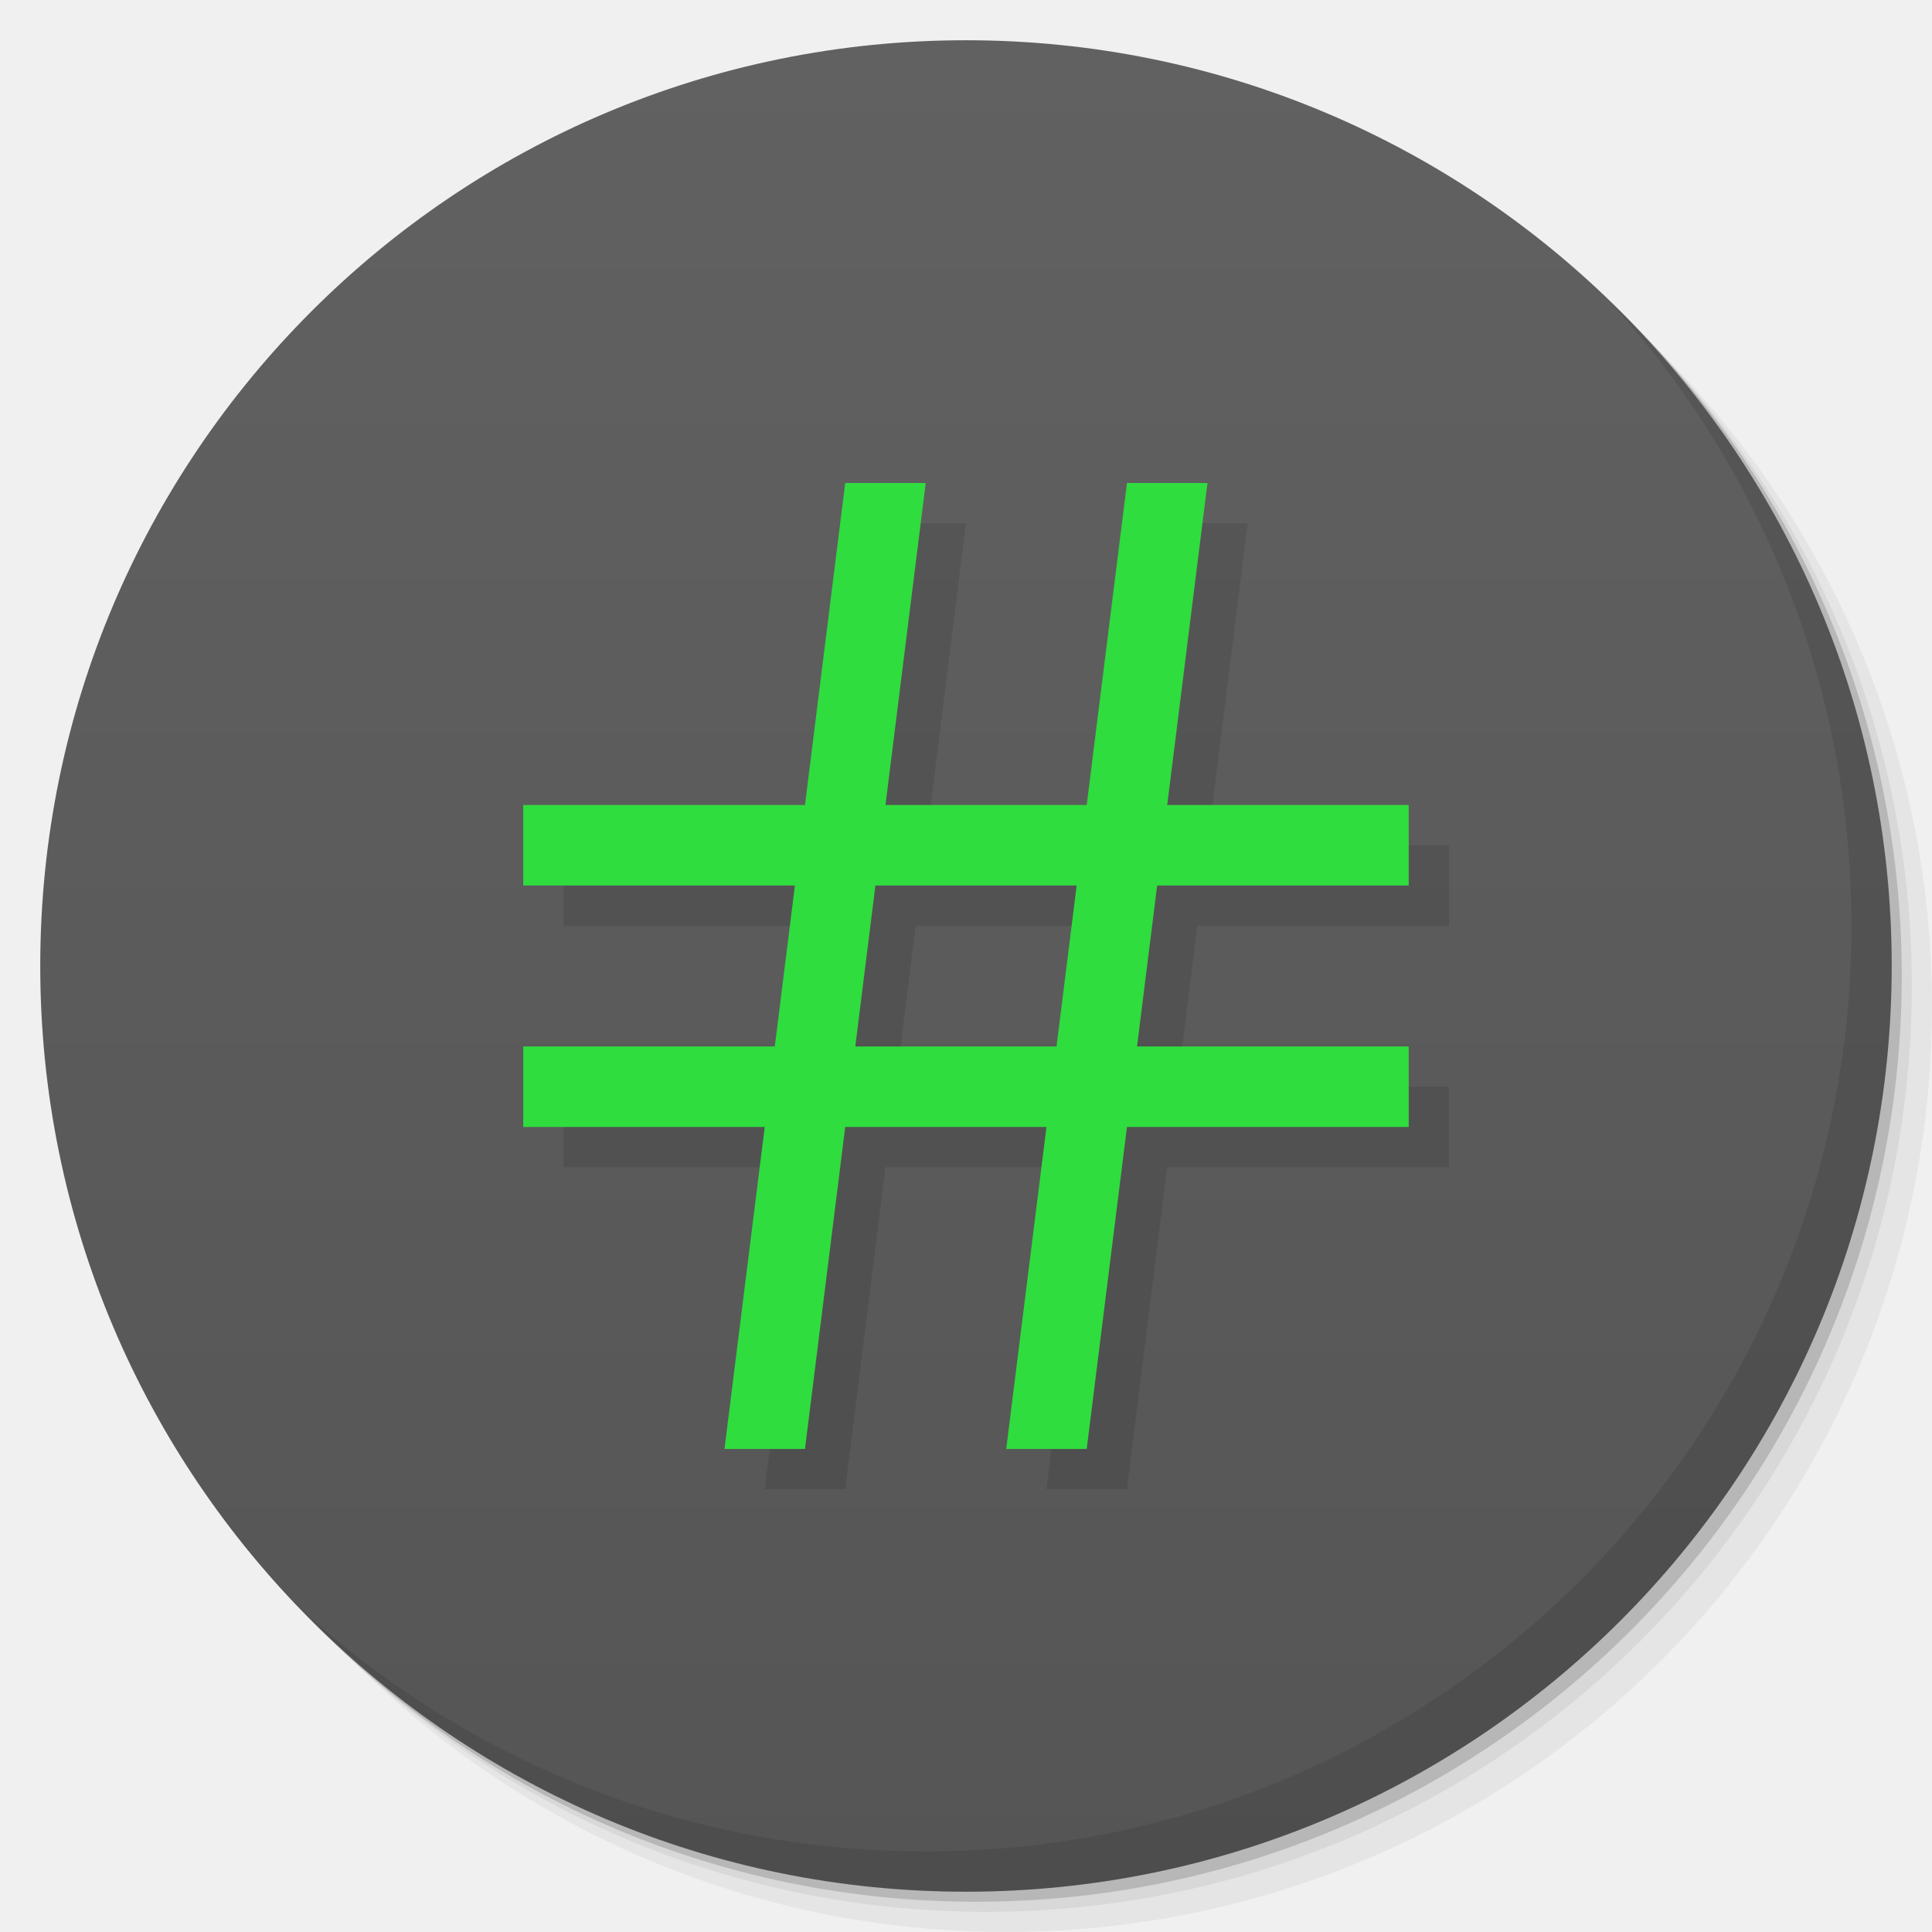
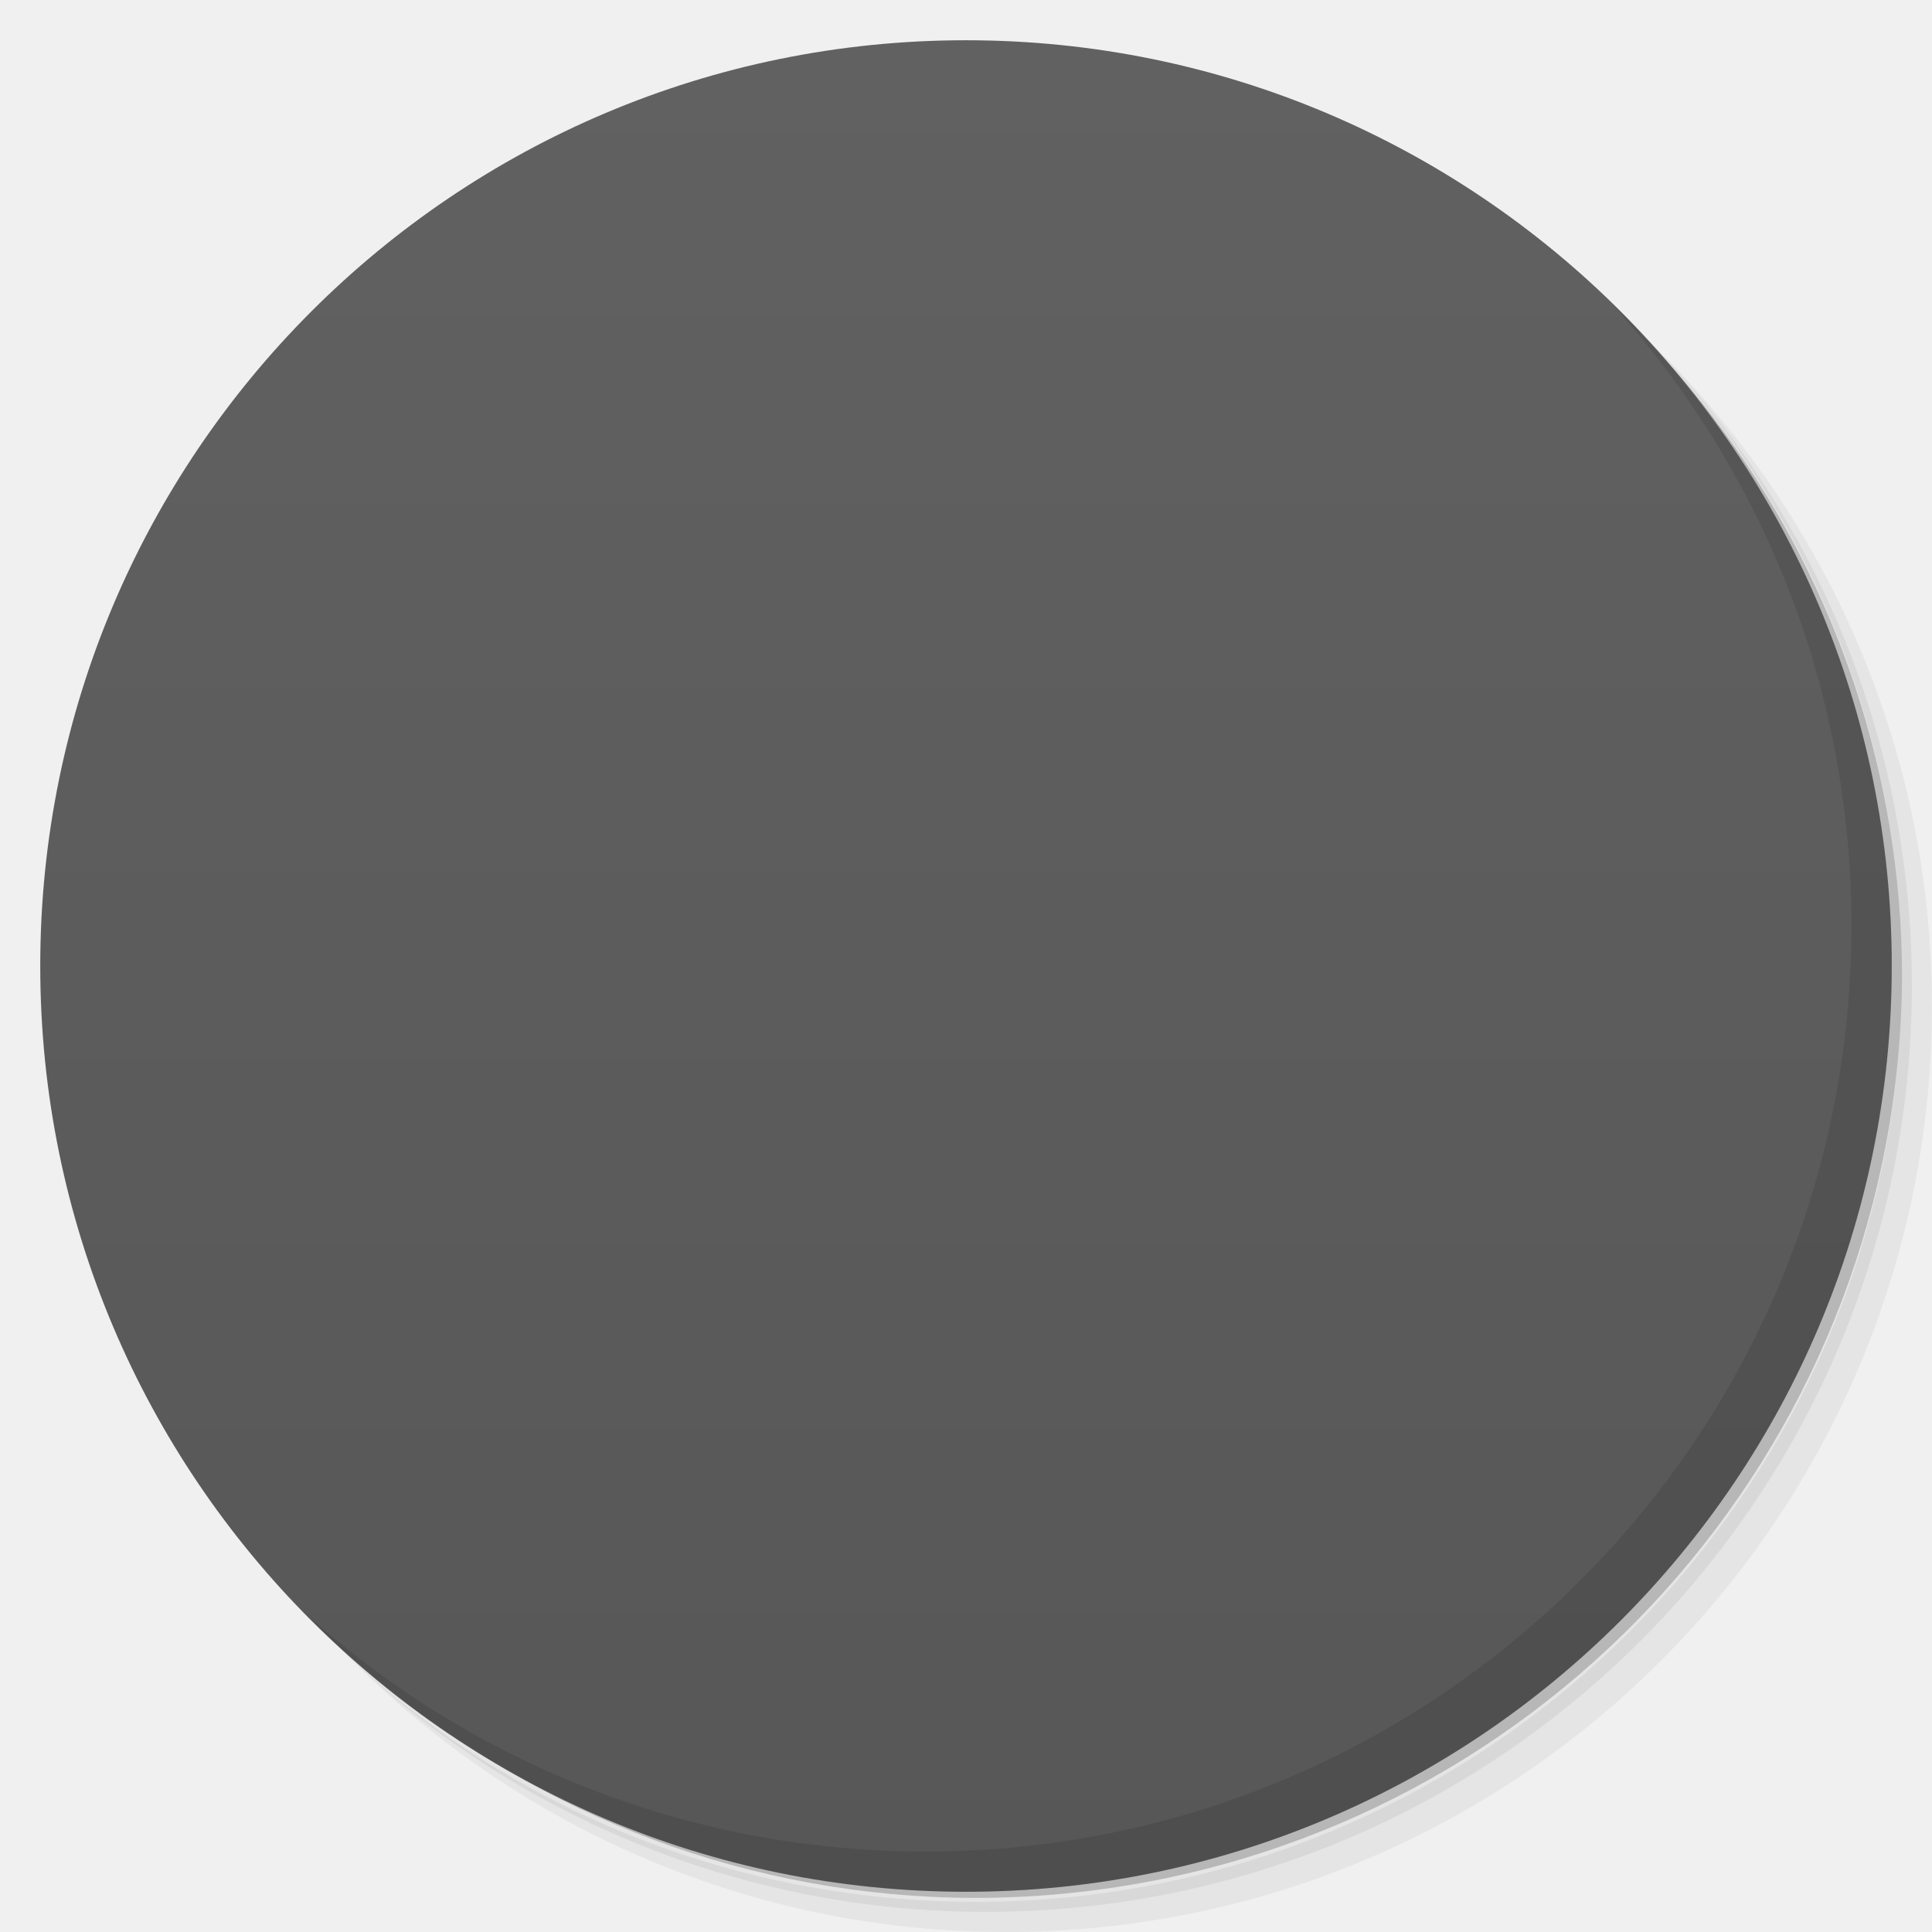
- <svg xmlns="http://www.w3.org/2000/svg" xmlns:xlink="http://www.w3.org/1999/xlink" width="48" viewBox="0 0 13.547 13.547" height="48" id="svg2" version="1.1">
-   <defs id="defs4">
-     <linearGradient id="linearGradient3944">
-       <stop style="stop-color:#555555;stop-opacity:1;" offset="0" id="stop3946" />
-       <stop style="stop-color:#616161;stop-opacity:1;" offset="1" id="stop3948" />
+ <svg viewBox="0 0 48 48">
+   <defs>
+     <linearGradient id="linearGradient3764" y1="47" x2="0" y2="1" gradientUnits="userSpaceOnUse">
+       <stop stop-color="#575757" stop-opacity="1" />
+       <stop offset="1" stop-color="#616161" stop-opacity="1" />
    </linearGradient>
-     <linearGradient id="0">
-       <stop stop-color="#198ba6" id="stop7" />
-       <stop offset="1" stop-color="#42c9e7" id="stop9" />
-     </linearGradient>
-     <clipPath id="clipPath11">
-       <path d="m 489.217,197.275 c -2.603,0 -3.953,-1.367 -3.953,-3.971 l 0,0 0,-1.034 c 0,-2.604 1.35,-3.971 3.953,-3.971 l 0,0 1.035,0 c 2.62,0 3.97,1.367 3.97,3.971 l 0,0 0,1.034 c 0,2.604 -1.35,3.971 -3.97,3.971 l 0,0 -1.035,0 z" id="path13" />
+     <clipPath id="clipPath-472957875">
+       <g transform="translate(0,-1004.362)">
+         <path d="m -24 13 c 0 1.105 -0.672 2 -1.5 2 -0.828 0 -1.5 -0.895 -1.5 -2 0 -1.105 0.672 -2 1.5 -2 0.828 0 1.5 0.895 1.5 2 z" transform="matrix(15.33333,0,0,11.5,415,878.8622)" fill="#1890d0" />
+       </g>
    </clipPath>
-     <linearGradient id="1">
-       <stop stop-color="#620000" id="stop16" offset="0" style="stop-color:#f96963;stop-opacity:1;" />
-       <stop offset="1" stop-color="#dd0f0f" id="stop18" style="stop-color:#f96963;stop-opacity:1;" />
-     </linearGradient>
-     <clipPath id="clipPath20">
-       <rect y="223" x="307" height="42" width="42" transform="matrix(0,1,-1,0,0,0)" fill="url(#2)" color="#bebebe" rx="9" id="rect22" />
+     <clipPath id="clipPath-481385401">
+       <g transform="translate(0,-1004.362)">
+         <path d="m -24 13 c 0 1.105 -0.672 2 -1.5 2 -0.828 0 -1.5 -0.895 -1.5 -2 0 -1.105 0.672 -2 1.5 -2 0.828 0 1.5 0.895 1.5 2 z" transform="matrix(15.33333,0,0,11.5,415,878.8622)" fill="#1890d0" />
+       </g>
    </clipPath>
-     <linearGradient xlink:href="#1" id="2" gradientUnits="userSpaceOnUse" gradientTransform="matrix(0.175,0,0,0.175,302.8,216)" y1="280" x2="0" y2="40" />
-     <clipPath id="clipPath25">
-       <rect y="85" x="433" height="22" width="22" fill="url(#3)" color="#bebebe" rx="4" id="rect27" />
-     </clipPath>
-     <linearGradient xlink:href="#1" id="3" gradientUnits="userSpaceOnUse" gradientTransform="matrix(0.0875,0,0,0.0875,430.9,81.5)" y1="291.43" x2="0" y2="40" />
-     <clipPath id="clipPath30">
-       <rect width="30" height="30" x="433" y="37" fill="url(#4)" color="#bebebe" rx="6" id="rect32" />
-     </clipPath>
-     <linearGradient xlink:href="#1" id="4" gradientUnits="userSpaceOnUse" gradientTransform="matrix(0.1193182,0,0,0.1193182,430.1364,32.22727)" y1="291.43" x2="0" y2="40" />
-     <clipPath id="clipPath35">
-       <rect width="16" height="16" x="304" y="212" transform="matrix(0,1,-1,0,0,0)" fill="url(#5)" color="#bebebe" rx="3" id="rect37" />
-     </clipPath>
-     <linearGradient xlink:href="#1" id="5" gradientUnits="userSpaceOnUse" gradientTransform="matrix(0.06666667,0,0,0.06666667,302.4,209.3333)" y1="280" x2="0" y2="40" />
-     <clipPath id="clipPath40">
-       <rect y="46" x="34" height="220" width="220" fill="url(#6)" color="#bebebe" rx="50" id="rect42" />
-     </clipPath>
-     <linearGradient xlink:href="#1" id="6" gradientUnits="userSpaceOnUse" gradientTransform="translate(0,-4)" y1="280" x2="0" y2="40" />
-     <clipPath id="clipPath45">
-       <rect y="142" x="290" height="60" width="60" fill="url(#7)" color="#bebebe" rx="12.5" id="rect47" />
-     </clipPath>
-     <linearGradient xlink:href="#1" id="7" gradientUnits="userSpaceOnUse" y1="204" x2="0" y2="140" />
-     <clipPath id="clipPath50">
-       <rect width="88" height="88" x="292" y="32" fill="url(#8)" color="#bebebe" rx="18" id="rect52" />
-     </clipPath>
-     <linearGradient xlink:href="#1" id="8" gradientUnits="userSpaceOnUse" y1="124" x2="0" y2="28" />
-     <clipPath id="clipPath55">
-       <rect y="101" x="417" height="22" width="22" fill="url(#9)" color="#bebebe" rx="5" id="rect57" />
-     </clipPath>
-     <linearGradient xlink:href="#1" id="9" gradientUnits="userSpaceOnUse" gradientTransform="matrix(0.0875,0,0,0.0875,414.9,97.5)" y1="302.86" x2="0" y2="28.571" />
-     <clipPath id="clipPath60">
-       <rect width="30" height="30" x="417" y="53" fill="url(#A)" color="#bebebe" rx="7" id="rect62" />
-     </clipPath>
-     <linearGradient xlink:href="#1" id="A" gradientUnits="userSpaceOnUse" gradientTransform="matrix(0.1193182,0,0,0.1193182,414.1364,48.22727)" y1="299.81" x2="0" y2="31.619" />
-     <use id="B" opacity="0.2" fill="#ffffff" xlink:href="#U" />
-     <clipPath id="clipPath66">
-       <use xlink:href="#B" transform="matrix(8,0,0,8,-2141.576,-54.42424)" id="use68" />
-     </clipPath>
-     <clipPath id="clipPath70">
-       <use xlink:href="#B" id="use72" />
-     </clipPath>
-     <use id="C" fill="none" xlink:href="#U" />
-     <clipPath id="clipPath75">
-       <use xlink:href="#C" id="use77" />
-     </clipPath>
-     <clipPath id="clipPath79">
-       <use transform="matrix(8,0,0,8,-2141.576,-54.42424)" xlink:href="#C" id="use81" />
-     </clipPath>
-     <use id="D" fill="none" xlink:href="#U" />
-     <clipPath id="clipPath84">
-       <use xlink:href="#D" id="use86" />
-     </clipPath>
-     <clipPath id="clipPath88">
-       <use transform="matrix(8,0,0,8,-2141.576,-54.42424)" xlink:href="#D" id="use90" />
-     </clipPath>
-     <use id="E" fill="none" xlink:href="#U" />
-     <clipPath id="clipPath93">
-       <use xlink:href="#E" id="use95" />
-     </clipPath>
-     <clipPath id="clipPath97">
-       <use transform="matrix(8,0,0,8,-2141.576,-54.42424)" xlink:href="#E" id="use99" />
-     </clipPath>
-     <use id="F" fill="none" xlink:href="#U" />
-     <clipPath id="clipPath102">
-       <use xlink:href="#F" id="use104" />
-     </clipPath>
-     <clipPath id="clipPath106">
-       <use transform="matrix(8,0,0,8,-2141.576,-54.42424)" xlink:href="#F" id="use108" />
-     </clipPath>
-     <use id="G" fill="none" xlink:href="#U" />
-     <clipPath id="clipPath111">
-       <use xlink:href="#G" id="use113" />
-     </clipPath>
-     <clipPath id="clipPath115">
-       <use transform="matrix(8,0,0,8,-2141.576,-54.42424)" xlink:href="#G" id="use117" />
-     </clipPath>
-     <use id="H" fill="none" xlink:href="#U" />
-     <clipPath id="clipPath120">
-       <use xlink:href="#H" id="use122" />
-     </clipPath>
-     <clipPath id="clipPath124">
-       <use transform="matrix(8,0,0,8,-2141.576,-54.42424)" xlink:href="#H" id="use126" />
-     </clipPath>
-     <use id="I" fill="none" xlink:href="#U" />
-     <clipPath id="clipPath129">
-       <use xlink:href="#I" id="use131" />
-     </clipPath>
-     <clipPath id="clipPath133">
-       <rect y="223" x="307" height="42" width="42" transform="matrix(0,1,-1,0,0,0)" fill="url(#2)" color="#bebebe" rx="9" id="rect135" />
-     </clipPath>
-     <clipPath id="clipPath137">
-       <rect y="85" x="433" height="22" width="22" fill="url(#3)" color="#bebebe" rx="4" id="rect139" />
-     </clipPath>
-     <clipPath id="clipPath141">
-       <rect width="30" height="30" x="433" y="37" fill="url(#4)" color="#bebebe" rx="6" id="rect143" />
-     </clipPath>
-     <clipPath id="clipPath145">
-       <rect width="16" height="16" x="304" y="212" transform="matrix(0,1,-1,0,0,0)" fill="url(#5)" color="#bebebe" rx="3" id="rect147" />
-     </clipPath>
-     <clipPath id="clipPath149">
-       <rect y="46" x="34" height="220" width="220" fill="url(#6)" color="#bebebe" rx="50" id="rect151" />
-     </clipPath>
-     <clipPath id="clipPath153">
-       <rect y="142" x="290" height="60" width="60" fill="url(#7)" color="#bebebe" rx="12.5" id="rect155" />
-     </clipPath>
-     <clipPath id="clipPath157">
-       <rect width="88" height="88" x="292" y="32" fill="url(#8)" color="#bebebe" rx="18" id="rect159" />
-     </clipPath>
-     <clipPath id="clipPath161">
-       <rect y="101" x="417" height="22" width="22" fill="url(#9)" color="#bebebe" rx="5" id="rect163" />
-     </clipPath>
-     <clipPath id="clipPath165">
-       <rect width="30" height="30" x="417" y="53" fill="url(#A)" color="#bebebe" rx="7" id="rect167" />
-     </clipPath>
-     <clipPath id="clipPath169">
-       <use transform="matrix(8,0,0,8,-2141.576,-54.42424)" xlink:href="#I" id="use171" />
-     </clipPath>
-     <use id="J" fill="none" xlink:href="#U" />
-     <clipPath id="clipPath174">
-       <use xlink:href="#J" id="use176" />
-     </clipPath>
-     <clipPath id="clipPath178">
-       <use transform="matrix(8,0,0,8,-2141.576,-54.42424)" xlink:href="#J" id="use180" />
-     </clipPath>
-     <use id="K" fill="none" xlink:href="#U" />
-     <clipPath id="clipPath183">
-       <use xlink:href="#K" id="use185" />
-     </clipPath>
-     <clipPath id="clipPath187">
-       <use transform="matrix(8,0,0,8,-2141.576,-54.42424)" xlink:href="#K" id="use189" />
-     </clipPath>
-     <use id="L" fill="none" xlink:href="#U" />
-     <clipPath id="clipPath192">
-       <use xlink:href="#L" id="use194" />
-     </clipPath>
-     <clipPath id="clipPath196">
-       <use transform="matrix(8,0,0,8,-2141.576,-54.42424)" xlink:href="#L" id="use198" />
-     </clipPath>
-     <use id="M" fill="none" xlink:href="#U" />
-     <clipPath id="clipPath201">
-       <use xlink:href="#M" id="use203" />
-     </clipPath>
-     <clipPath id="clipPath205">
-       <use transform="matrix(8,0,0,8,-2141.576,-54.42424)" xlink:href="#M" id="use207" />
-     </clipPath>
-     <use id="N" fill="none" xlink:href="#U" />
-     <clipPath id="clipPath210">
-       <use xlink:href="#N" id="use212" />
-     </clipPath>
-     <clipPath id="clipPath214">
-       <use transform="matrix(8,0,0,8,-2141.576,-54.42424)" xlink:href="#N" id="use216" />
-     </clipPath>
-     <use id="O" fill="none" xlink:href="#U" />
-     <clipPath id="clipPath219">
-       <use xlink:href="#O" id="use221" />
-     </clipPath>
-     <clipPath id="clipPath223">
-       <use transform="matrix(8,0,0,8,-2141.576,-54.42424)" xlink:href="#O" id="use225" />
-     </clipPath>
-     <clipPath id="clipPath227">
-       <path d="m 296,26 a 10,10 0 1 1 -20,0 10,10 0 1 1 20,0 z" id="path229" />
-     </clipPath>
-     <linearGradient gradientUnits="userSpaceOnUse" x2="0" y2="40" y1="280" xlink:href="#Q" id="P" gradientTransform="matrix(.175 0 0 .175 302.8 216)" />
-     <linearGradient id="Q">
-       <stop stop-color="#151515" id="stop233" />
-       <stop offset="1" stop-color="#222" id="stop235" />
-     </linearGradient>
-     <linearGradient gradientUnits="userSpaceOnUse" x2="0" y2="90" y1="230" xlink:href="#Q" id="R" gradientTransform="matrix(.375 0 0 .375 298 16)" />
-     <linearGradient gradientUnits="userSpaceOnUse" x2="0" y2="90" y1="230" xlink:href="#Q" id="S" gradientTransform="matrix(.25 0 0 .25 300 132)" />
-     <clipPath id="clipPath239">
-       <rect height="20" rx="4" y="78" x="434" width="20" color="#bebebe" id="rect241" />
-     </clipPath>
-     <clipPath id="clipPath243">
-       <rect height="22" rx="4" y="77" x="433" width="22" color="#bebebe" id="rect245" />
-     </clipPath>
-     <clipPath id="clipPath247">
-       <rect height="22" rx="5" y="77" x="433" width="22" color="#bebebe" id="rect249" />
-     </clipPath>
-     <clipPath id="clipPath251">
-       <rect height="30" rx="6" y="29" x="433" width="30" color="#bebebe" id="rect253" />
-     </clipPath>
-     <clipPath id="clipPath255">
-       <rect transform="matrix(0 -1 1 0 0 0)" height="60" rx="12.5" y="142" x="306" width="60" fill="url(#S)" color="#bebebe" id="rect257" />
-     </clipPath>
-     <clipPath id="clipPath259">
-       <rect height="90" rx="18.75" y="31" x="307" width="90" fill="url(#R)" color="#bebebe" id="rect261" />
-     </clipPath>
-     <clipPath id="clipPath263">
-       <rect height="30" rx="4" y="29" x="433" width="30" opacity="0.2" fill="#6d6d6d" color="#bebebe" id="rect265" />
-     </clipPath>
-     <clipPath id="clipPath267">
-       <rect height="22" rx="3" y="77" x="433" width="22" opacity="0.2" fill="#6d6d6d" color="#bebebe" id="rect269" />
-     </clipPath>
-     <clipPath id="clipPath271">
-       <path d="m 144,70 c -49.706,0 -90,40.294 -90,90 0,49.706 40.294,90 90,90 49.706,0 90,-40.294 90,-90 0,-49.706 -40.294,-90 -90,-90 z m 0,32.188 c 32.033,0 58,25.967 58,58 0,32.033 -25.967,58 -58,58 -32.033,0 -58,-25.967 -58,-58 0,-32.033 25.967,-58 58,-58 z" id="path273" />
-     </clipPath>
-     <clipPath id="clipPath275">
-       <path d="m 152,204 a 8,8 0 1 1 -16,0 8,8 0 1 1 16,0 z" id="path277" />
-     </clipPath>
-     <clipPath id="clipPath279">
-       <rect height="16" rx="3" y="116" x="432" width="16" color="#bebebe" id="rect281" />
-     </clipPath>
-     <clipPath id="clipPath283">
-       <path d="m 145,215 c 33.137,0 60,-26.863 60,-60 0,-33.137 -26.863,-60 -60,-60 -33.137,0 -60,26.863 -60,60 0,12.507 3.829,24.106 10.375,33.719 L 89,211 111.281,204.625 C 120.894,211.172 132.493,215 145,215 z" id="path285" />
-     </clipPath>
-     <clipPath id="clipPath287">
-       <path d="m 98.031,23.191 c -41.492,1.052 -74.844,35.068 -74.844,76.812 0,42.407 34.406,76.812 76.812,76.812 42.407,0 76.812,-34.406 76.812,-76.812 0,-42.407 -34.406,-76.812 -76.812,-76.812 -0.663,0 -1.31,-0.017 -1.969,0 z M 100,50.66 c 27.245,0 49.344,22.099 49.344,49.344 -1e-5,27.245 -22.099,49.344 -49.344,49.344 -27.245,-1e-5 -49.344,-22.099 -49.344,-49.344 0,-27.245 22.099,-49.344 49.344,-49.344 z" id="path289" />
-     </clipPath>
-     <clipPath id="clipPath291">
-       <rect height="16" rx="2" y="116" x="432" width="16" opacity="0.2" fill="#6d6d6d" color="#bebebe" id="rect293" />
-     </clipPath>
-     <clipPath id="clipPath295">
-       <rect height="240" rx="50" y="36" x="24" width="240" fill="#986767" color="#bebebe" id="rect297" />
-     </clipPath>
-     <clipPath id="clipPath299">
-       <rect transform="rotate(90)" height="42" rx="9" y="223" x="307" width="42" fill="url(#P)" color="#bebebe" id="rect301" />
-     </clipPath>
-     <linearGradient xlink:href="#0" id="T" gradientUnits="userSpaceOnUse" gradientTransform="matrix(1.210546,0,0,1.212299,-131.3481,-325.0735)" y1="279.1" x2="0" y2="268.33" />
-     <path id="U" d="m 296,26 a 10,10 0 1 1 -20,0 10,10 0 1 1 20,0 z" color="#000000" />
-     <linearGradient xlink:href="#W" id="V" y1="46.752" x2="0" y2="-24.433" gradientUnits="userSpaceOnUse" />
-     <linearGradient id="W">
-       <stop stop-color="#c7c7c7" id="stop307" />
-       <stop offset="1" stop-color="#dedede" id="stop309" />
-     </linearGradient>
-     <linearGradient xlink:href="#W" id="linearGradient3312" gradientUnits="userSpaceOnUse" y1="46.752" x2="0" y2="-24.433" gradientTransform="matrix(0.2363048,0,0,0.1863373,-11.35038,4.834975)" />
-     <linearGradient xlink:href="#W-1" id="linearGradient3312-3" gradientUnits="userSpaceOnUse" y1="46.752" x2="0" y2="-24.433" gradientTransform="matrix(0.2363048,0,0,0.1863373,-11.35038,4.834975)" />
-     <linearGradient id="W-1">
-       <stop stop-color="#c7c7c7" id="stop307-9" />
-       <stop offset="1" stop-color="#dedede" id="stop309-6" />
-     </linearGradient>
-     <linearGradient xlink:href="#1" id="linearGradient3938" x1="7.056" y1="13.264" x2="6.773" y2="0.282" gradientUnits="userSpaceOnUse" />
-     <linearGradient xlink:href="#linearGradient3944" id="linearGradient3950" x1="-25.5" y1="15" x2="-25.5" y2="11" gradientUnits="userSpaceOnUse" />
-     <linearGradient xlink:href="#linearGradient3944" id="linearGradient3990" gradientUnits="userSpaceOnUse" x1="-25.5" y1="15" x2="-25.5" y2="11" />
-     <linearGradient xlink:href="#linearGradient3944" id="linearGradient3992" gradientUnits="userSpaceOnUse" x1="-25.5" y1="15" x2="-25.5" y2="11" gradientTransform="matrix(15.33333,0,0,11.5,415,-125.5)" />
-     <linearGradient xlink:href="#linearGradient3944" id="linearGradient4001" gradientUnits="userSpaceOnUse" x1="-25.5" y1="15" x2="-25.5" y2="11" />
-     <linearGradient xlink:href="#linearGradient3944" id="linearGradient4008" gradientUnits="userSpaceOnUse" x1="-25.5" y1="15" x2="-25.5" y2="11" />
-     <linearGradient xlink:href="#linearGradient3944" id="linearGradient4013" gradientUnits="userSpaceOnUse" x1="-25.5" y1="15" x2="-25.5" y2="11" />
-     <linearGradient xlink:href="#linearGradient3944" id="linearGradient4015" gradientUnits="userSpaceOnUse" x1="-25.5" y1="15" x2="-25.5" y2="11" gradientTransform="matrix(15.33333,0,0,11.5,415,-125.5)" />
-     <linearGradient xlink:href="#linearGradient3944" id="linearGradient4022" gradientUnits="userSpaceOnUse" x1="-25.5" y1="15" x2="-25.5" y2="11" />
-     <linearGradient xlink:href="#linearGradient3944" id="linearGradient4024" gradientUnits="userSpaceOnUse" x1="-25.5" y1="15" x2="-25.5" y2="11" gradientTransform="matrix(15.33333,0,0,11.5,415,-125.5)" />
-     <linearGradient xlink:href="#linearGradient3944" id="linearGradient4031" gradientUnits="userSpaceOnUse" x1="-25.5" y1="15" x2="-25.5" y2="11" />
-     <linearGradient xlink:href="#linearGradient3944" id="linearGradient4036" gradientUnits="userSpaceOnUse" x1="-25.5" y1="15" x2="-25.5" y2="11" />
-     <linearGradient y2="268.33" x2="0" y1="279.1" gradientTransform="matrix(1.10525,0,0,1.10525,-134.2787,-295.7618)" gradientUnits="userSpaceOnUse" id="1-9" xlink:href="#0-2" />
-     <linearGradient id="0-2">
-       <stop id="stop3638" stop-color="#c22219" />
-       <stop id="stop3640" stop-color="#e12a20" offset="1" />
-     </linearGradient>
-     <linearGradient xlink:href="#0-2" id="linearGradient3664" gradientUnits="userSpaceOnUse" gradientTransform="matrix(1.10525,0,0,1.10525,-120.2025,-295.3944)" y1="279.1" x2="0" y2="268.33" />
-     <linearGradient xlink:href="#4-2" id="5-0" gradientUnits="userSpaceOnUse" x1="135" y1="120" x2="160" y2="160" gradientTransform="matrix(0.05622958,0,0,0.05622958,0.07160145,-0.0527796)" />
-     <linearGradient id="4-2">
-       <stop stop-color="#eff7fc" id="stop67" />
-       <stop offset="1" stop-color="#ffffff" id="stop69" />
-     </linearGradient>
-     <linearGradient y2="160" x2="160" y1="120" x1="135" gradientTransform="matrix(0.05622958,0,0,0.05622958,0.07160145,-0.0527796)" gradientUnits="userSpaceOnUse" id="linearGradient3103" xlink:href="#4-2" />
-     <linearGradient id="4-2-8">
-       <stop stop-color="#eff7fc" id="stop67-0" />
-       <stop offset="1" stop-color="#ffffff" id="stop69-2" />
-     </linearGradient>
  </defs>
-   <g id="layer1">
-     <path style="opacity:0.05;fill:#000000;fill-opacity:1;stroke:none" d="M 25,2 C 12.297,2 2,12.297 2,25 2,31.367 4.601,37.117 8.781,41.281 12.866,44.994 18.296,47.25 24.25,47.25 c 12.703,0 23,-10.297 23,-23 0,-5.954 -2.256,-11.384 -5.969,-15.469 C 37.117,4.601 31.367,2 25,2 z M 41.281,8.781 C 45.136,12.894 47.5,18.419 47.5,24.5 c 0,12.703 -10.297,23 -23,23 C 18.419,47.5 12.894,45.136 8.781,41.281 12.941,45.425 18.665,48 25,48 37.703,48 48,37.703 48,25 48,18.665 45.425,12.941 41.281,8.781 z" transform="scale(0.2822222,0.2822222)" id="path3978" />
-     <path style="opacity:0.1;fill:#000000;fill-opacity:1;stroke:none" d="M 41.281,8.781 C 44.994,12.866 47.25,18.296 47.25,24.25 c 0,12.703 -10.297,23 -23,23 -5.954,0 -11.384,-2.256 -15.469,-5.969 C 12.894,45.136 18.419,47.5 24.5,47.5 c 12.703,0 23,-10.297 23,-23 0,-6.081 -2.364,-11.606 -6.219,-15.719 z" transform="scale(0.2822222,0.2822222)" id="path3976" />
-     <path transform="matrix(4.327407,0,0,3.245556,117.1928,-35.34833)" d="m -24,13 a 1.5,2 0 1 1 -3,0 1.5,2 0 1 1 3,0 z" id="path3952" style="opacity:0.2;fill:#000000;fill-opacity:1;stroke:none" />
+   <g>
+     <path d="m 36.31 5 c 5.859 4.062 9.688 10.831 9.688 18.5 c 0 12.426 -10.07 22.5 -22.5 22.5 c -7.669 0 -14.438 -3.828 -18.5 -9.688 c 1.037 1.822 2.306 3.499 3.781 4.969 c 4.085 3.712 9.514 5.969 15.469 5.969 c 12.703 0 23 -10.298 23 -23 c 0 -5.954 -2.256 -11.384 -5.969 -15.469 c -1.469 -1.475 -3.147 -2.744 -4.969 -3.781 z m 4.969 3.781 c 3.854 4.113 6.219 9.637 6.219 15.719 c 0 12.703 -10.297 23 -23 23 c -6.081 0 -11.606 -2.364 -15.719 -6.219 c 4.16 4.144 9.883 6.719 16.219 6.719 c 12.703 0 23 -10.298 23 -23 c 0 -6.335 -2.575 -12.06 -6.719 -16.219 z" opacity="0.05" />
+     <path d="m 41.28 8.781 c 3.712 4.085 5.969 9.514 5.969 15.469 c 0 12.703 -10.297 23 -23 23 c -5.954 0 -11.384 -2.256 -15.469 -5.969 c 4.113 3.854 9.637 6.219 15.719 6.219 c 12.703 0 23 -10.298 23 -23 c 0 -6.081 -2.364 -11.606 -6.219 -15.719 z" opacity="0.1" />
+     <path d="m 31.25 2.375 c 8.615 3.154 14.75 11.417 14.75 21.13 c 0 12.426 -10.07 22.5 -22.5 22.5 c -9.708 0 -17.971 -6.135 -21.12 -14.75 a 23 23 0 0 0 44.875 -7 a 23 23 0 0 0 -16 -21.875 z" opacity="0.2" />
  </g>
-   <g id="layer2">
-     <path style="opacity:1;fill:url(#linearGradient3950);fill-opacity:1;stroke:none" id="path3942" d="m -24,13 a 1.5,2 0 1 1 -3,0 1.5,2 0 1 1 3,0 z" transform="matrix(4.327407,0,0,3.245556,117.1222,-35.41889)" />
-     <path style="opacity:0.1;fill:#000000;fill-opacity:1;stroke:none" d="M 40.031 7.531 C 43.744 11.616 46 17.046 46 23 C 46 35.703 35.703 46 23 46 C 17.046 46 11.616 43.744 7.531 40.031 C 11.709 44.323 17.538 47 24 47 C 36.703 47 47 36.703 47 24 C 47 17.538 44.323 11.709 40.031 7.531 z " transform="scale(0.2822222,0.2822222)" id="path4027" />
+   <g>
+     <path d="m 24 1 c 12.703 0 23 10.297 23 23 c 0 12.703 -10.297 23 -23 23 -12.703 0 -23 -10.297 -23 -23 0 -12.703 10.297 -23 23 -23 z" fill="url(#linearGradient3764)" fill-opacity="1" />
  </g>
-   <g id="layer3">
-     <g style="fill:#000000;fill-opacity:1;opacity:0.1" id="g3991" transform="matrix(0.2822222,0,0,0.2822222,0.2822222,-283.1711)">
-       <g id="g3993" transform="translate(6,0)" style="fill:#000000;fill-opacity:1">
-         <path style="fill:#000000;fill-opacity:1" id="path3995" d="m 15,1016.362 2,0 -3,24 -2,0 z" />
-         <path style="fill:#000000;fill-opacity:1" id="path3997" d="m 22,1016.362 2,0 -3,24 -2,0 z" />
-       </g>
-       <g id="g3999" style="fill:#000000;fill-opacity:1">
-         <path style="fill:#000000;fill-opacity:1" id="path4001" d="m 13,1024.362 0,2 22,0 0,-2 z" />
-         <path style="fill:#000000;fill-opacity:1" id="path4003" d="m 13,1030.362 0,2 22,0 0,-2 z" />
-       </g>
-     </g>
-     <g transform="matrix(0.2822222,0,0,0.2822222,-1.0833334e-8,-283.4533)" id="g344" style="fill:#2fdd3e;fill-opacity:1">
-       <g style="fill:#2fdd3e;fill-opacity:1" transform="translate(6,0)" id="g346">
-         <path d="m 15,1016.362 2,0 -3,24 -2,0 z" id="path348" style="fill:#2fdd3e;fill-opacity:1" />
-         <path d="m 22,1016.362 2,0 -3,24 -2,0 z" id="path350" style="fill:#2fdd3e;fill-opacity:1" />
-       </g>
-       <g style="fill:#2fdd3e;fill-opacity:1" id="g352">
-         <path d="m 13,1024.362 0,2 22,0 0,-2 z" id="path354" style="fill:#2fdd3e;fill-opacity:1" />
-         <path d="m 13,1030.362 0,2 22,0 0,-2 z" id="path356" style="fill:#2fdd3e;fill-opacity:1" />
+   <g>
+     <g clip-path="url(#clipPath-472957875)">
+       <g transform="translate(1,1)">
+         <g opacity="0.1">
+           <g>
+             <path d="m 21 12 l 2 0 l -3 24 l -2 0 m 3 -24" fill="#000" />
+             <path d="m 28 12 l 2 0 l -3 24 l -2 0 m 3 -24" fill="#000" />
+             <path d="m 13 20 l 0 2 l 22 0 l 0 -2 m -22 0" fill="#000" />
+             <path d="m 13 26 l 0 2 l 22 0 l 0 -2 m -22 0" fill="#000" />
+           </g>
+         </g>
      </g>
    </g>
  </g>
+   <g>
+     <g clip-path="url(#clipPath-481385401)">
+       <g>
+         <path d="m 21 12 l 2 0 l -3 24 l -2 0 m 3 -24" fill="#2fdd3d" />
+         <path d="m 28 12 l 2 0 l -3 24 l -2 0 m 3 -24" fill="#2fdd3d" />
+         <path d="m 13 20 l 0 2 l 22 0 l 0 -2 m -22 0" fill="#2fdd3d" />
+         <path d="m 13 26 l 0 2 l 22 0 l 0 -2 m -22 0" fill="#2fdd3d" />
+       </g>
+     </g>
+   </g>
+   <g>
+     <path d="m 40.03 7.531 c 3.712 4.084 5.969 9.514 5.969 15.469 0 12.703 -10.297 23 -23 23 c -5.954 0 -11.384 -2.256 -15.469 -5.969 4.178 4.291 10.01 6.969 16.469 6.969 c 12.703 0 23 -10.298 23 -23 0 -6.462 -2.677 -12.291 -6.969 -16.469 z" opacity="0.1" />
+   </g>
</svg>
